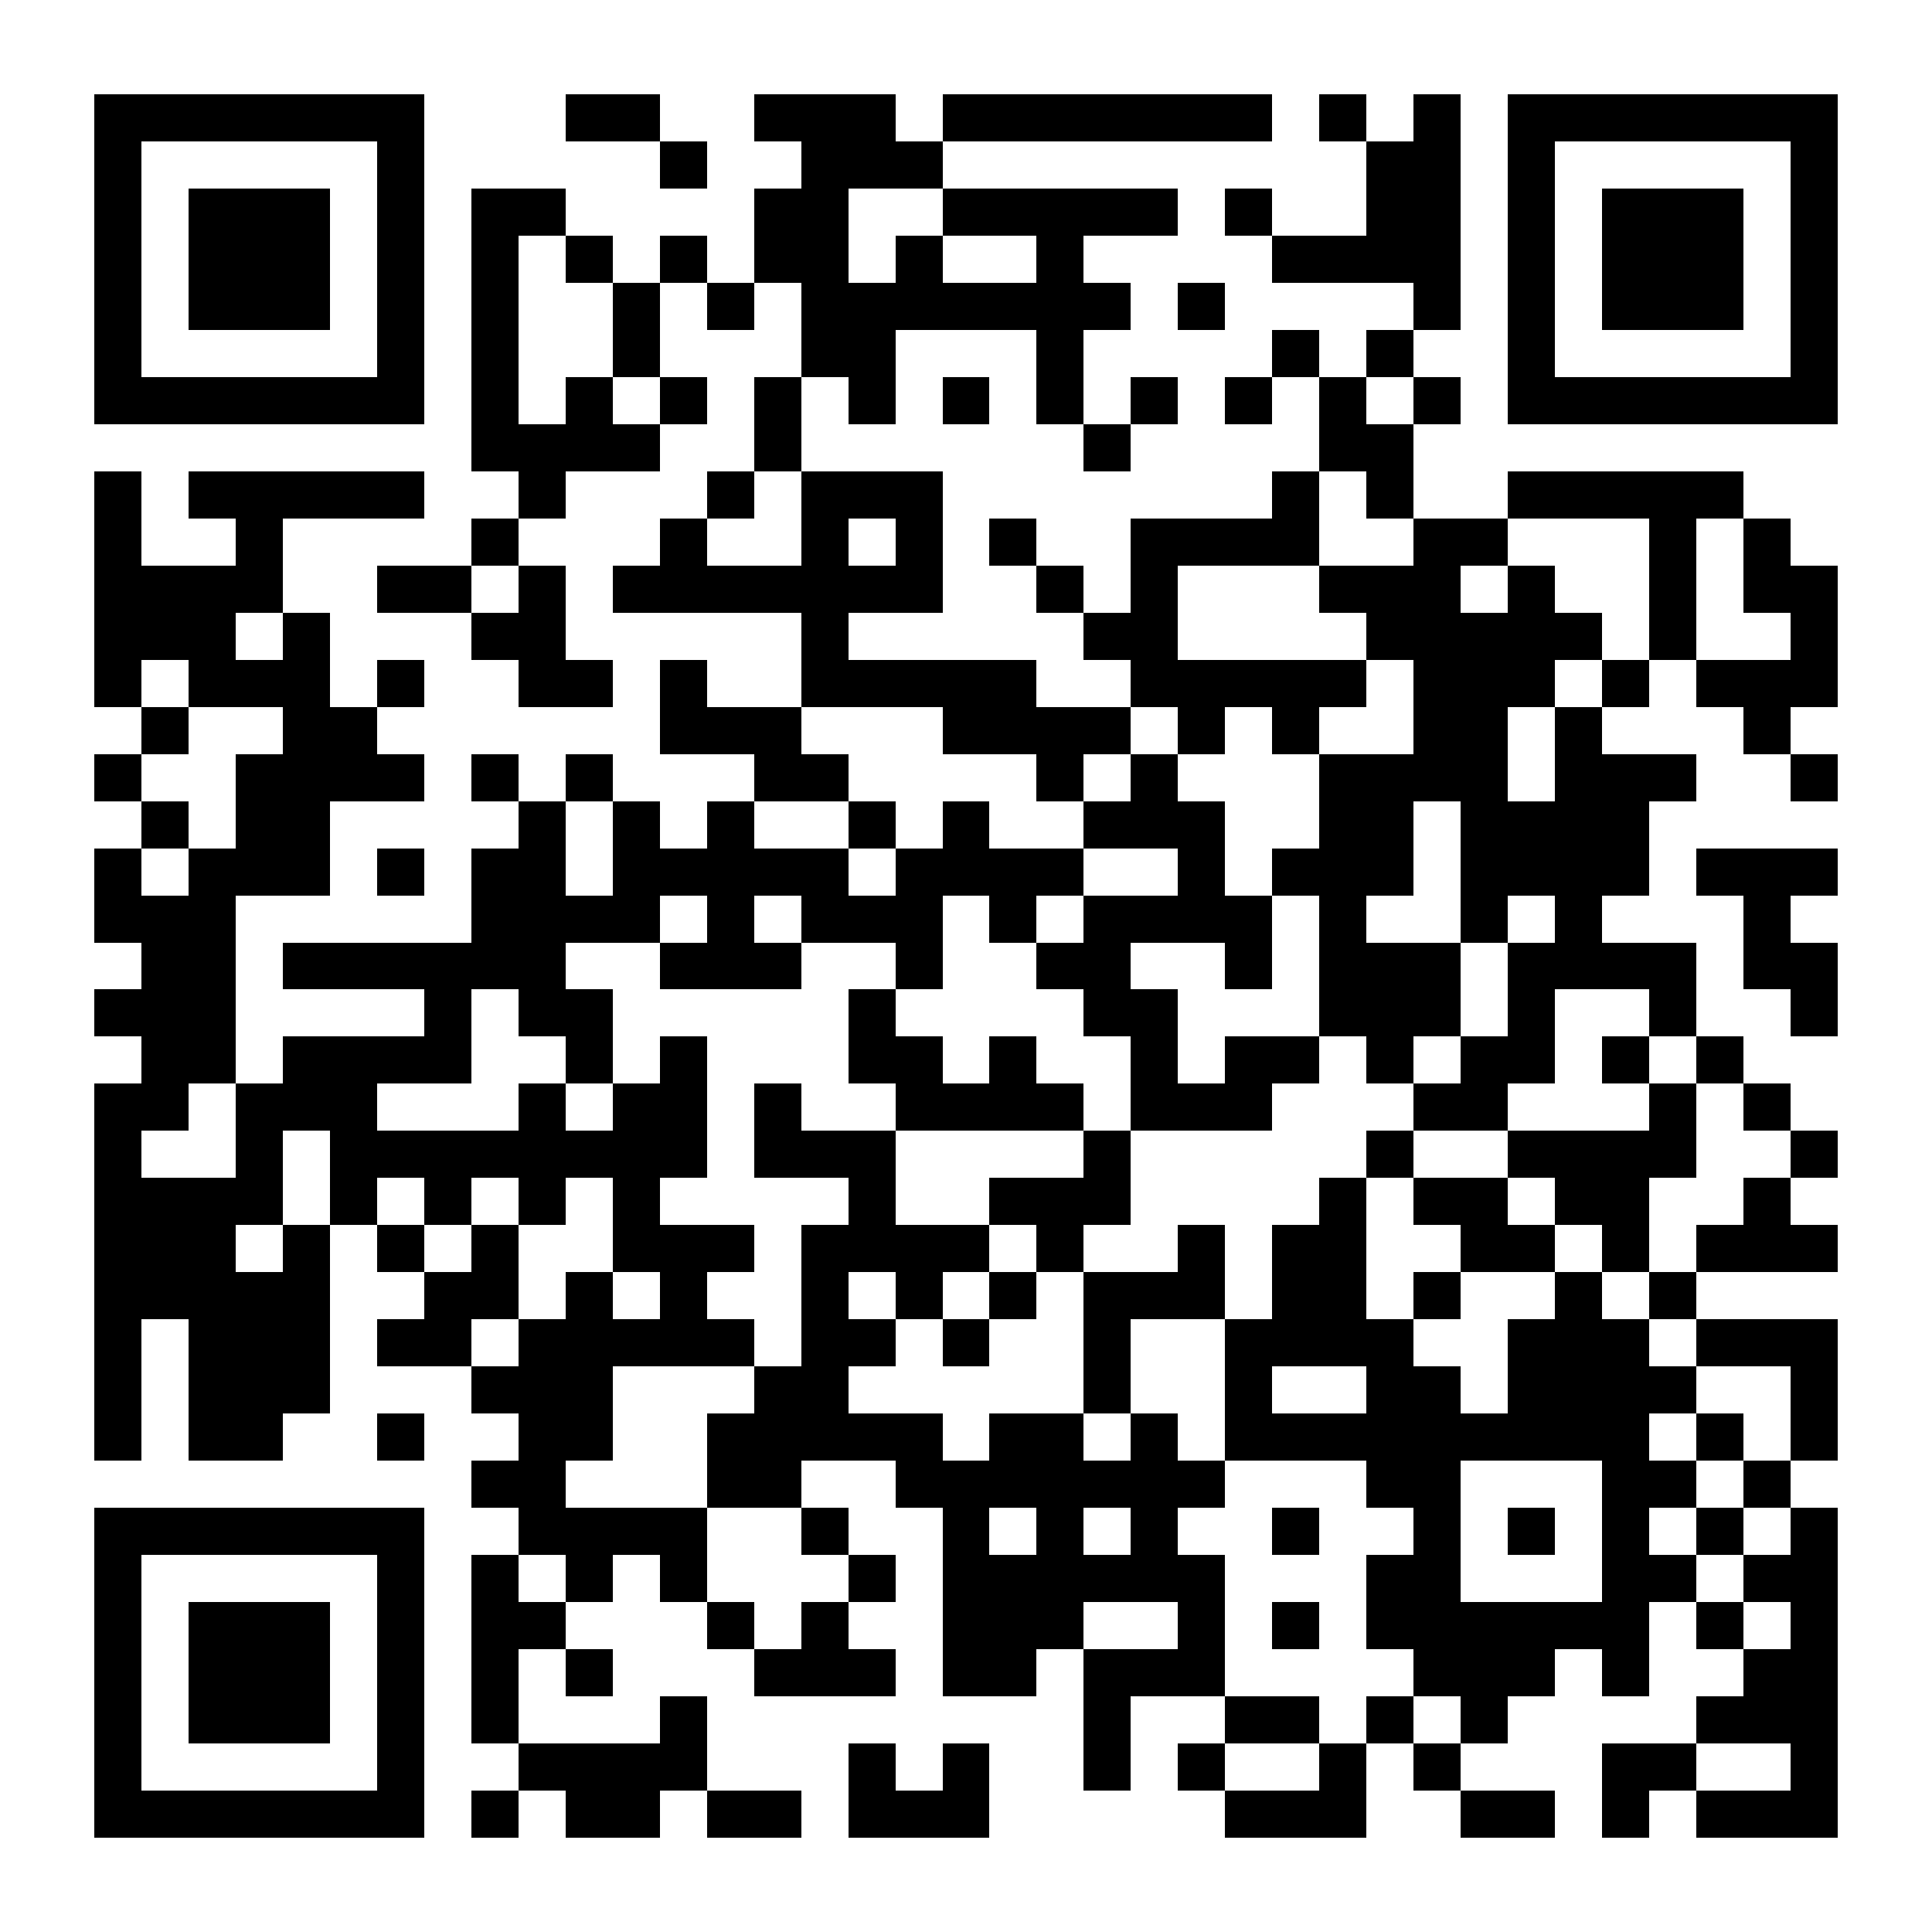
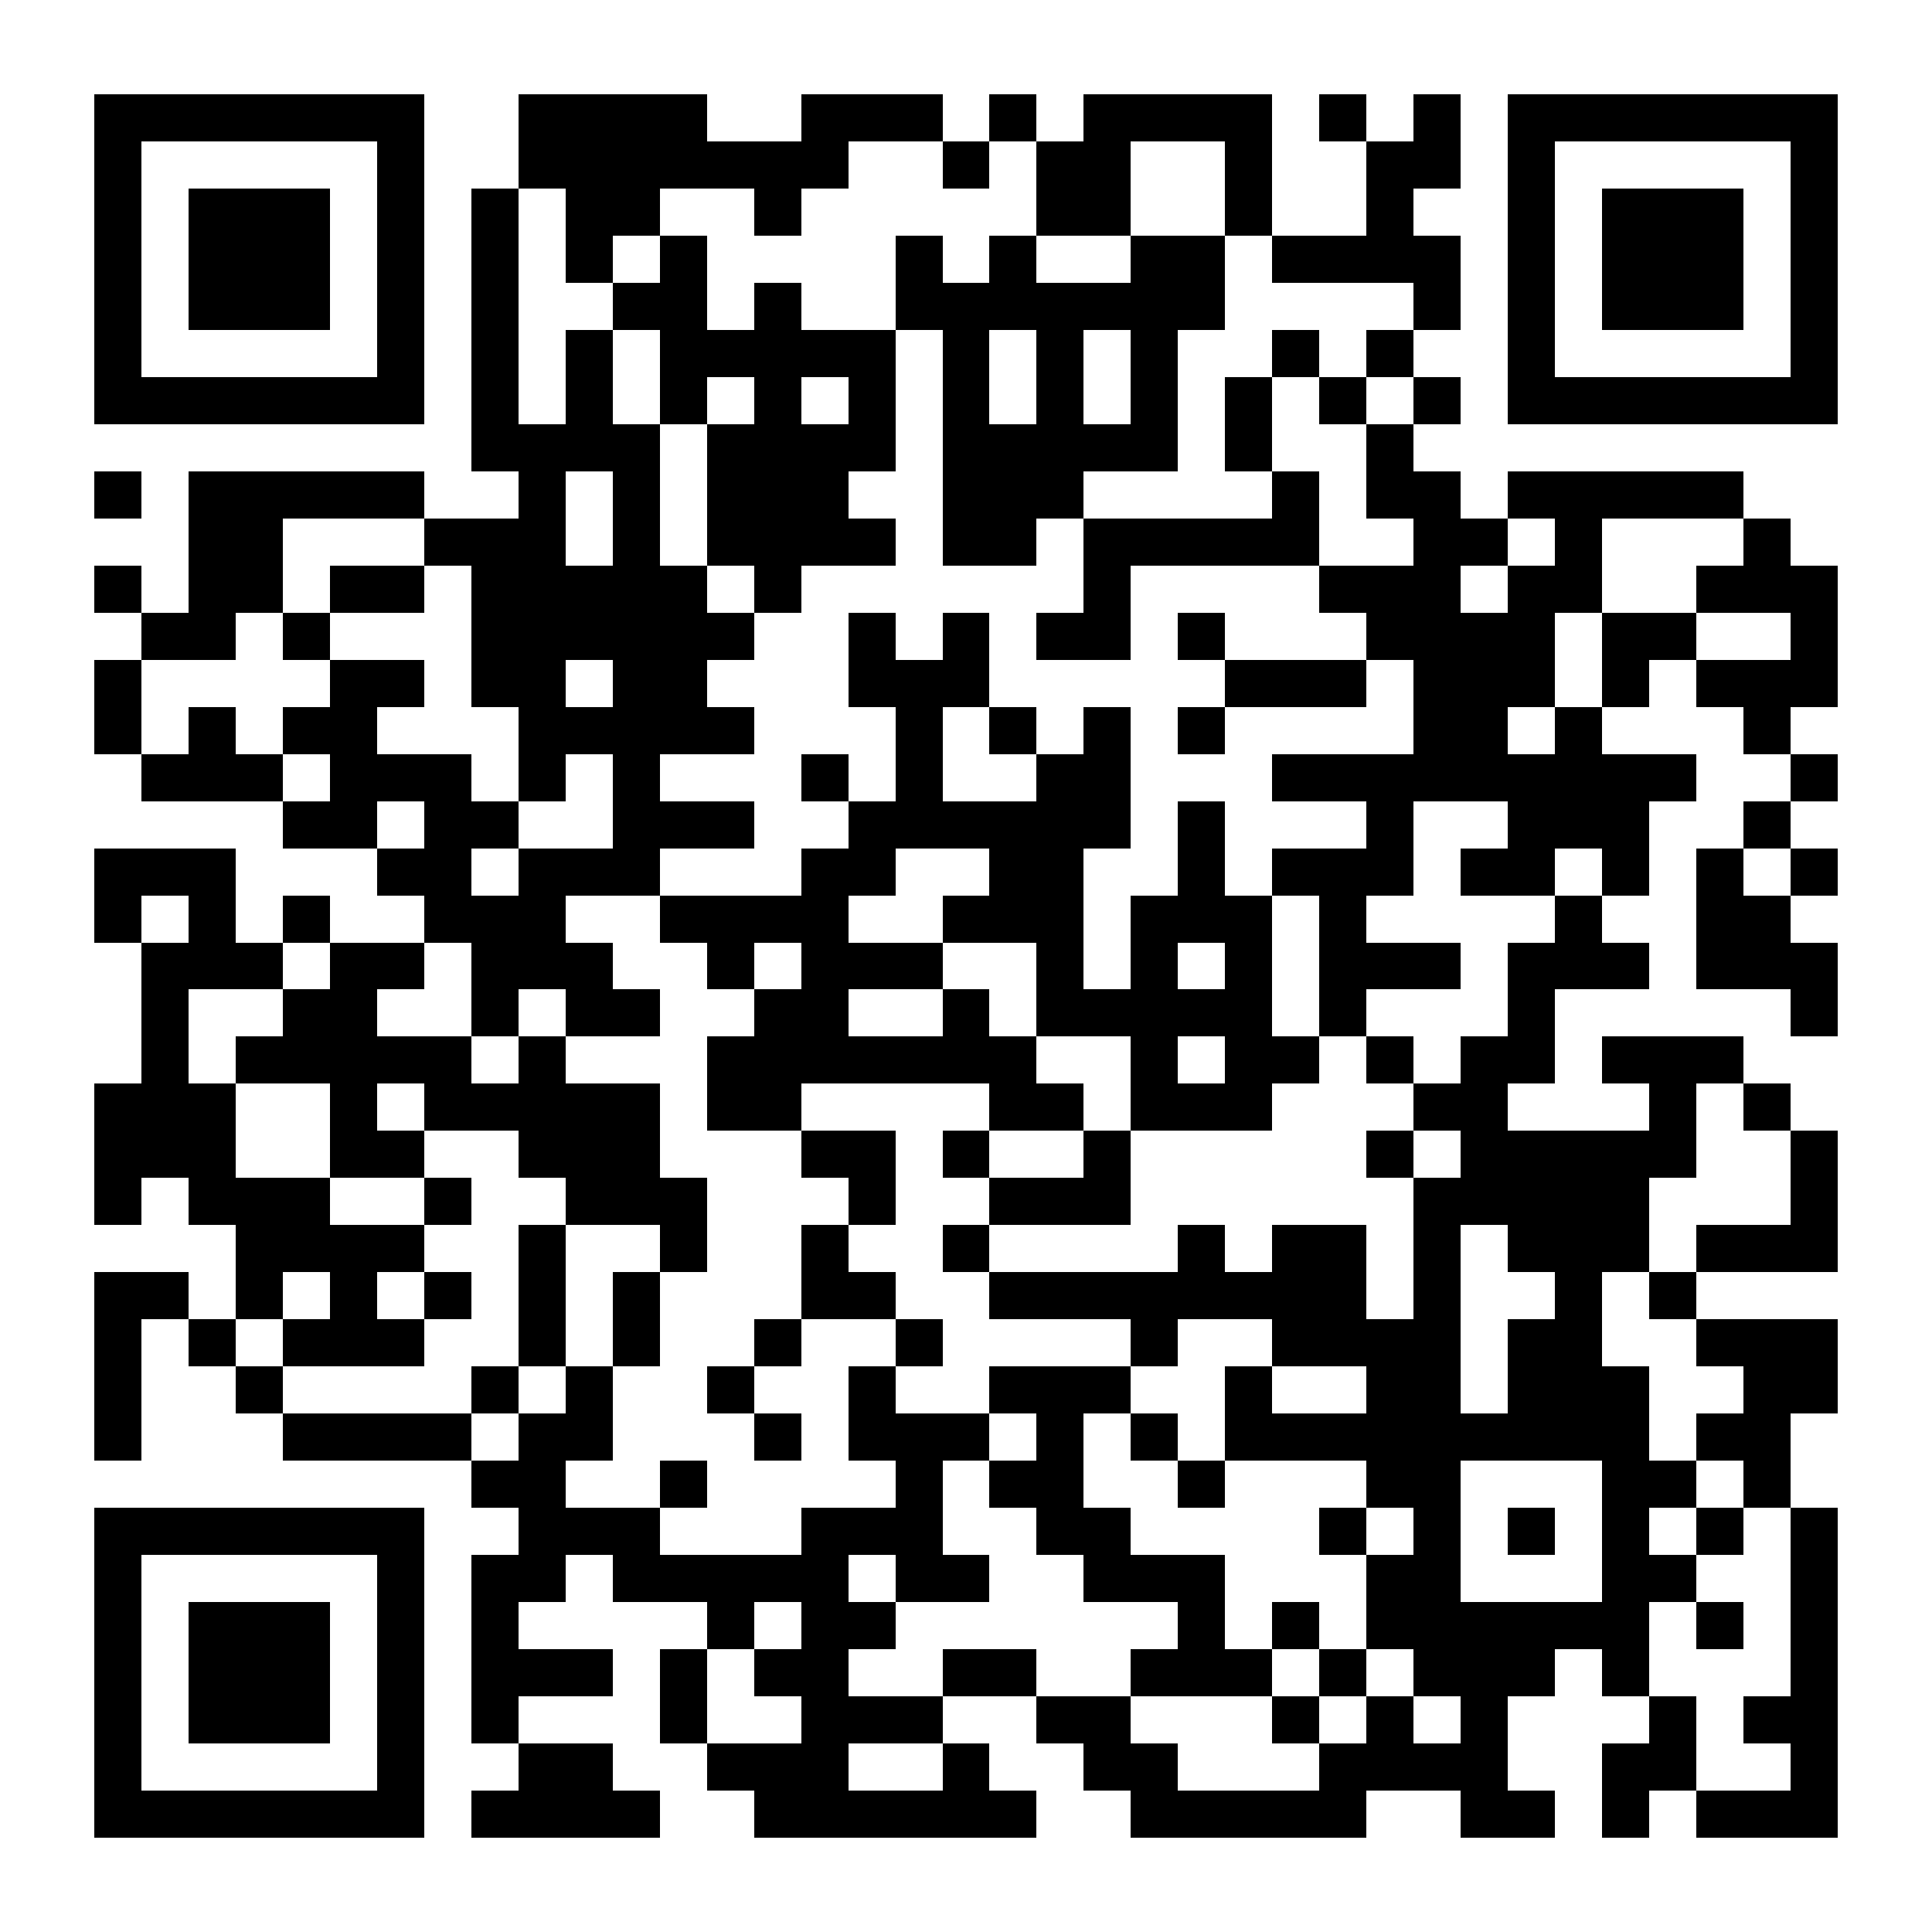
<svg xmlns="http://www.w3.org/2000/svg" viewBox="0 0 41 41" shape-rendering="crispEdges">
  <rect width="41" height="41" fill="#fff" />
-   <path d="M2,2h1v1h-1zM3,2h1v1h-1zM4,2h1v1h-1zM5,2h1v1h-1zM6,2h1v1h-1zM7,2h1v1h-1zM8,2h1v1h-1zM12,2h1v1h-1zM13,2h1v1h-1zM16,2h1v1h-1zM17,2h1v1h-1zM18,2h1v1h-1zM20,2h1v1h-1zM21,2h1v1h-1zM22,2h1v1h-1zM23,2h1v1h-1zM24,2h1v1h-1zM25,2h1v1h-1zM26,2h1v1h-1zM28,2h1v1h-1zM30,2h1v1h-1zM32,2h1v1h-1zM33,2h1v1h-1zM34,2h1v1h-1zM35,2h1v1h-1zM36,2h1v1h-1zM37,2h1v1h-1zM38,2h1v1h-1zM2,3h1v1h-1zM8,3h1v1h-1zM14,3h1v1h-1zM17,3h1v1h-1zM18,3h1v1h-1zM19,3h1v1h-1zM29,3h1v1h-1zM30,3h1v1h-1zM32,3h1v1h-1zM38,3h1v1h-1zM2,4h1v1h-1zM4,4h1v1h-1zM5,4h1v1h-1zM6,4h1v1h-1zM8,4h1v1h-1zM10,4h1v1h-1zM11,4h1v1h-1zM16,4h1v1h-1zM17,4h1v1h-1zM20,4h1v1h-1zM21,4h1v1h-1zM22,4h1v1h-1zM23,4h1v1h-1zM24,4h1v1h-1zM26,4h1v1h-1zM29,4h1v1h-1zM30,4h1v1h-1zM32,4h1v1h-1zM34,4h1v1h-1zM35,4h1v1h-1zM36,4h1v1h-1zM38,4h1v1h-1zM2,5h1v1h-1zM4,5h1v1h-1zM5,5h1v1h-1zM6,5h1v1h-1zM8,5h1v1h-1zM10,5h1v1h-1zM12,5h1v1h-1zM14,5h1v1h-1zM16,5h1v1h-1zM17,5h1v1h-1zM19,5h1v1h-1zM22,5h1v1h-1zM27,5h1v1h-1zM28,5h1v1h-1zM29,5h1v1h-1zM30,5h1v1h-1zM32,5h1v1h-1zM34,5h1v1h-1zM35,5h1v1h-1zM36,5h1v1h-1zM38,5h1v1h-1zM2,6h1v1h-1zM4,6h1v1h-1zM5,6h1v1h-1zM6,6h1v1h-1zM8,6h1v1h-1zM10,6h1v1h-1zM13,6h1v1h-1zM15,6h1v1h-1zM17,6h1v1h-1zM18,6h1v1h-1zM19,6h1v1h-1zM20,6h1v1h-1zM21,6h1v1h-1zM22,6h1v1h-1zM23,6h1v1h-1zM25,6h1v1h-1zM30,6h1v1h-1zM32,6h1v1h-1zM34,6h1v1h-1zM35,6h1v1h-1zM36,6h1v1h-1zM38,6h1v1h-1zM2,7h1v1h-1zM8,7h1v1h-1zM10,7h1v1h-1zM13,7h1v1h-1zM17,7h1v1h-1zM18,7h1v1h-1zM22,7h1v1h-1zM27,7h1v1h-1zM29,7h1v1h-1zM32,7h1v1h-1zM38,7h1v1h-1zM2,8h1v1h-1zM3,8h1v1h-1zM4,8h1v1h-1zM5,8h1v1h-1zM6,8h1v1h-1zM7,8h1v1h-1zM8,8h1v1h-1zM10,8h1v1h-1zM12,8h1v1h-1zM14,8h1v1h-1zM16,8h1v1h-1zM18,8h1v1h-1zM20,8h1v1h-1zM22,8h1v1h-1zM24,8h1v1h-1zM26,8h1v1h-1zM28,8h1v1h-1zM30,8h1v1h-1zM32,8h1v1h-1zM33,8h1v1h-1zM34,8h1v1h-1zM35,8h1v1h-1zM36,8h1v1h-1zM37,8h1v1h-1zM38,8h1v1h-1zM10,9h1v1h-1zM11,9h1v1h-1zM12,9h1v1h-1zM13,9h1v1h-1zM16,9h1v1h-1zM23,9h1v1h-1zM28,9h1v1h-1zM29,9h1v1h-1zM2,10h1v1h-1zM4,10h1v1h-1zM5,10h1v1h-1zM6,10h1v1h-1zM7,10h1v1h-1zM8,10h1v1h-1zM11,10h1v1h-1zM15,10h1v1h-1zM17,10h1v1h-1zM18,10h1v1h-1zM19,10h1v1h-1zM27,10h1v1h-1zM29,10h1v1h-1zM32,10h1v1h-1zM33,10h1v1h-1zM34,10h1v1h-1zM35,10h1v1h-1zM36,10h1v1h-1zM2,11h1v1h-1zM5,11h1v1h-1zM10,11h1v1h-1zM14,11h1v1h-1zM17,11h1v1h-1zM19,11h1v1h-1zM21,11h1v1h-1zM24,11h1v1h-1zM25,11h1v1h-1zM26,11h1v1h-1zM27,11h1v1h-1zM30,11h1v1h-1zM31,11h1v1h-1zM35,11h1v1h-1zM37,11h1v1h-1zM2,12h1v1h-1zM3,12h1v1h-1zM4,12h1v1h-1zM5,12h1v1h-1zM8,12h1v1h-1zM9,12h1v1h-1zM11,12h1v1h-1zM13,12h1v1h-1zM14,12h1v1h-1zM15,12h1v1h-1zM16,12h1v1h-1zM17,12h1v1h-1zM18,12h1v1h-1zM19,12h1v1h-1zM22,12h1v1h-1zM24,12h1v1h-1zM28,12h1v1h-1zM29,12h1v1h-1zM30,12h1v1h-1zM32,12h1v1h-1zM35,12h1v1h-1zM37,12h1v1h-1zM38,12h1v1h-1zM2,13h1v1h-1zM3,13h1v1h-1zM4,13h1v1h-1zM6,13h1v1h-1zM10,13h1v1h-1zM11,13h1v1h-1zM17,13h1v1h-1zM23,13h1v1h-1zM24,13h1v1h-1zM29,13h1v1h-1zM30,13h1v1h-1zM31,13h1v1h-1zM32,13h1v1h-1zM33,13h1v1h-1zM35,13h1v1h-1zM38,13h1v1h-1zM2,14h1v1h-1zM4,14h1v1h-1zM5,14h1v1h-1zM6,14h1v1h-1zM8,14h1v1h-1zM11,14h1v1h-1zM12,14h1v1h-1zM14,14h1v1h-1zM17,14h1v1h-1zM18,14h1v1h-1zM19,14h1v1h-1zM20,14h1v1h-1zM21,14h1v1h-1zM24,14h1v1h-1zM25,14h1v1h-1zM26,14h1v1h-1zM27,14h1v1h-1zM28,14h1v1h-1zM30,14h1v1h-1zM31,14h1v1h-1zM32,14h1v1h-1zM34,14h1v1h-1zM36,14h1v1h-1zM37,14h1v1h-1zM38,14h1v1h-1zM3,15h1v1h-1zM6,15h1v1h-1zM7,15h1v1h-1zM14,15h1v1h-1zM15,15h1v1h-1zM16,15h1v1h-1zM20,15h1v1h-1zM21,15h1v1h-1zM22,15h1v1h-1zM23,15h1v1h-1zM25,15h1v1h-1zM27,15h1v1h-1zM30,15h1v1h-1zM31,15h1v1h-1zM33,15h1v1h-1zM37,15h1v1h-1zM2,16h1v1h-1zM5,16h1v1h-1zM6,16h1v1h-1zM7,16h1v1h-1zM8,16h1v1h-1zM10,16h1v1h-1zM12,16h1v1h-1zM16,16h1v1h-1zM17,16h1v1h-1zM22,16h1v1h-1zM24,16h1v1h-1zM28,16h1v1h-1zM29,16h1v1h-1zM30,16h1v1h-1zM31,16h1v1h-1zM33,16h1v1h-1zM34,16h1v1h-1zM35,16h1v1h-1zM38,16h1v1h-1zM3,17h1v1h-1zM5,17h1v1h-1zM6,17h1v1h-1zM11,17h1v1h-1zM13,17h1v1h-1zM15,17h1v1h-1zM18,17h1v1h-1zM20,17h1v1h-1zM23,17h1v1h-1zM24,17h1v1h-1zM25,17h1v1h-1zM28,17h1v1h-1zM29,17h1v1h-1zM31,17h1v1h-1zM32,17h1v1h-1zM33,17h1v1h-1zM34,17h1v1h-1zM2,18h1v1h-1zM4,18h1v1h-1zM5,18h1v1h-1zM6,18h1v1h-1zM8,18h1v1h-1zM10,18h1v1h-1zM11,18h1v1h-1zM13,18h1v1h-1zM14,18h1v1h-1zM15,18h1v1h-1zM16,18h1v1h-1zM17,18h1v1h-1zM19,18h1v1h-1zM20,18h1v1h-1zM21,18h1v1h-1zM22,18h1v1h-1zM25,18h1v1h-1zM27,18h1v1h-1zM28,18h1v1h-1zM29,18h1v1h-1zM31,18h1v1h-1zM32,18h1v1h-1zM33,18h1v1h-1zM34,18h1v1h-1zM36,18h1v1h-1zM37,18h1v1h-1zM38,18h1v1h-1zM2,19h1v1h-1zM3,19h1v1h-1zM4,19h1v1h-1zM10,19h1v1h-1zM11,19h1v1h-1zM12,19h1v1h-1zM13,19h1v1h-1zM15,19h1v1h-1zM17,19h1v1h-1zM18,19h1v1h-1zM19,19h1v1h-1zM21,19h1v1h-1zM23,19h1v1h-1zM24,19h1v1h-1zM25,19h1v1h-1zM26,19h1v1h-1zM28,19h1v1h-1zM31,19h1v1h-1zM33,19h1v1h-1zM37,19h1v1h-1zM3,20h1v1h-1zM4,20h1v1h-1zM6,20h1v1h-1zM7,20h1v1h-1zM8,20h1v1h-1zM9,20h1v1h-1zM10,20h1v1h-1zM11,20h1v1h-1zM14,20h1v1h-1zM15,20h1v1h-1zM16,20h1v1h-1zM19,20h1v1h-1zM22,20h1v1h-1zM23,20h1v1h-1zM26,20h1v1h-1zM28,20h1v1h-1zM29,20h1v1h-1zM30,20h1v1h-1zM32,20h1v1h-1zM33,20h1v1h-1zM34,20h1v1h-1zM35,20h1v1h-1zM37,20h1v1h-1zM38,20h1v1h-1zM2,21h1v1h-1zM3,21h1v1h-1zM4,21h1v1h-1zM9,21h1v1h-1zM11,21h1v1h-1zM12,21h1v1h-1zM18,21h1v1h-1zM23,21h1v1h-1zM24,21h1v1h-1zM28,21h1v1h-1zM29,21h1v1h-1zM30,21h1v1h-1zM32,21h1v1h-1zM35,21h1v1h-1zM38,21h1v1h-1zM3,22h1v1h-1zM4,22h1v1h-1zM6,22h1v1h-1zM7,22h1v1h-1zM8,22h1v1h-1zM9,22h1v1h-1zM12,22h1v1h-1zM14,22h1v1h-1zM18,22h1v1h-1zM19,22h1v1h-1zM21,22h1v1h-1zM24,22h1v1h-1zM26,22h1v1h-1zM27,22h1v1h-1zM29,22h1v1h-1zM31,22h1v1h-1zM32,22h1v1h-1zM34,22h1v1h-1zM36,22h1v1h-1zM2,23h1v1h-1zM3,23h1v1h-1zM5,23h1v1h-1zM6,23h1v1h-1zM7,23h1v1h-1zM11,23h1v1h-1zM13,23h1v1h-1zM14,23h1v1h-1zM16,23h1v1h-1zM19,23h1v1h-1zM20,23h1v1h-1zM21,23h1v1h-1zM22,23h1v1h-1zM24,23h1v1h-1zM25,23h1v1h-1zM26,23h1v1h-1zM30,23h1v1h-1zM31,23h1v1h-1zM35,23h1v1h-1zM37,23h1v1h-1zM2,24h1v1h-1zM5,24h1v1h-1zM7,24h1v1h-1zM8,24h1v1h-1zM9,24h1v1h-1zM10,24h1v1h-1zM11,24h1v1h-1zM12,24h1v1h-1zM13,24h1v1h-1zM14,24h1v1h-1zM16,24h1v1h-1zM17,24h1v1h-1zM18,24h1v1h-1zM23,24h1v1h-1zM29,24h1v1h-1zM32,24h1v1h-1zM33,24h1v1h-1zM34,24h1v1h-1zM35,24h1v1h-1zM38,24h1v1h-1zM2,25h1v1h-1zM3,25h1v1h-1zM4,25h1v1h-1zM5,25h1v1h-1zM7,25h1v1h-1zM9,25h1v1h-1zM11,25h1v1h-1zM13,25h1v1h-1zM18,25h1v1h-1zM21,25h1v1h-1zM22,25h1v1h-1zM23,25h1v1h-1zM28,25h1v1h-1zM30,25h1v1h-1zM31,25h1v1h-1zM33,25h1v1h-1zM34,25h1v1h-1zM37,25h1v1h-1zM2,26h1v1h-1zM3,26h1v1h-1zM4,26h1v1h-1zM6,26h1v1h-1zM8,26h1v1h-1zM10,26h1v1h-1zM13,26h1v1h-1zM14,26h1v1h-1zM15,26h1v1h-1zM17,26h1v1h-1zM18,26h1v1h-1zM19,26h1v1h-1zM20,26h1v1h-1zM22,26h1v1h-1zM25,26h1v1h-1zM27,26h1v1h-1zM28,26h1v1h-1zM31,26h1v1h-1zM32,26h1v1h-1zM34,26h1v1h-1zM36,26h1v1h-1zM37,26h1v1h-1zM38,26h1v1h-1zM2,27h1v1h-1zM3,27h1v1h-1zM4,27h1v1h-1zM5,27h1v1h-1zM6,27h1v1h-1zM9,27h1v1h-1zM10,27h1v1h-1zM12,27h1v1h-1zM14,27h1v1h-1zM17,27h1v1h-1zM19,27h1v1h-1zM21,27h1v1h-1zM23,27h1v1h-1zM24,27h1v1h-1zM25,27h1v1h-1zM27,27h1v1h-1zM28,27h1v1h-1zM30,27h1v1h-1zM33,27h1v1h-1zM35,27h1v1h-1zM2,28h1v1h-1zM4,28h1v1h-1zM5,28h1v1h-1zM6,28h1v1h-1zM8,28h1v1h-1zM9,28h1v1h-1zM11,28h1v1h-1zM12,28h1v1h-1zM13,28h1v1h-1zM14,28h1v1h-1zM15,28h1v1h-1zM17,28h1v1h-1zM18,28h1v1h-1zM20,28h1v1h-1zM23,28h1v1h-1zM26,28h1v1h-1zM27,28h1v1h-1zM28,28h1v1h-1zM29,28h1v1h-1zM32,28h1v1h-1zM33,28h1v1h-1zM34,28h1v1h-1zM36,28h1v1h-1zM37,28h1v1h-1zM38,28h1v1h-1zM2,29h1v1h-1zM4,29h1v1h-1zM5,29h1v1h-1zM6,29h1v1h-1zM10,29h1v1h-1zM11,29h1v1h-1zM12,29h1v1h-1zM16,29h1v1h-1zM17,29h1v1h-1zM23,29h1v1h-1zM26,29h1v1h-1zM29,29h1v1h-1zM30,29h1v1h-1zM32,29h1v1h-1zM33,29h1v1h-1zM34,29h1v1h-1zM35,29h1v1h-1zM38,29h1v1h-1zM2,30h1v1h-1zM4,30h1v1h-1zM5,30h1v1h-1zM8,30h1v1h-1zM11,30h1v1h-1zM12,30h1v1h-1zM15,30h1v1h-1zM16,30h1v1h-1zM17,30h1v1h-1zM18,30h1v1h-1zM19,30h1v1h-1zM21,30h1v1h-1zM22,30h1v1h-1zM24,30h1v1h-1zM26,30h1v1h-1zM27,30h1v1h-1zM28,30h1v1h-1zM29,30h1v1h-1zM30,30h1v1h-1zM31,30h1v1h-1zM32,30h1v1h-1zM33,30h1v1h-1zM34,30h1v1h-1zM36,30h1v1h-1zM38,30h1v1h-1zM10,31h1v1h-1zM11,31h1v1h-1zM15,31h1v1h-1zM16,31h1v1h-1zM19,31h1v1h-1zM20,31h1v1h-1zM21,31h1v1h-1zM22,31h1v1h-1zM23,31h1v1h-1zM24,31h1v1h-1zM25,31h1v1h-1zM29,31h1v1h-1zM30,31h1v1h-1zM34,31h1v1h-1zM35,31h1v1h-1zM37,31h1v1h-1zM2,32h1v1h-1zM3,32h1v1h-1zM4,32h1v1h-1zM5,32h1v1h-1zM6,32h1v1h-1zM7,32h1v1h-1zM8,32h1v1h-1zM11,32h1v1h-1zM12,32h1v1h-1zM13,32h1v1h-1zM14,32h1v1h-1zM17,32h1v1h-1zM20,32h1v1h-1zM22,32h1v1h-1zM24,32h1v1h-1zM27,32h1v1h-1zM30,32h1v1h-1zM32,32h1v1h-1zM34,32h1v1h-1zM36,32h1v1h-1zM38,32h1v1h-1zM2,33h1v1h-1zM8,33h1v1h-1zM10,33h1v1h-1zM12,33h1v1h-1zM14,33h1v1h-1zM18,33h1v1h-1zM20,33h1v1h-1zM21,33h1v1h-1zM22,33h1v1h-1zM23,33h1v1h-1zM24,33h1v1h-1zM25,33h1v1h-1zM29,33h1v1h-1zM30,33h1v1h-1zM34,33h1v1h-1zM35,33h1v1h-1zM37,33h1v1h-1zM38,33h1v1h-1zM2,34h1v1h-1zM4,34h1v1h-1zM5,34h1v1h-1zM6,34h1v1h-1zM8,34h1v1h-1zM10,34h1v1h-1zM11,34h1v1h-1zM15,34h1v1h-1zM17,34h1v1h-1zM20,34h1v1h-1zM21,34h1v1h-1zM22,34h1v1h-1zM25,34h1v1h-1zM27,34h1v1h-1zM29,34h1v1h-1zM30,34h1v1h-1zM31,34h1v1h-1zM32,34h1v1h-1zM33,34h1v1h-1zM34,34h1v1h-1zM36,34h1v1h-1zM38,34h1v1h-1zM2,35h1v1h-1zM4,35h1v1h-1zM5,35h1v1h-1zM6,35h1v1h-1zM8,35h1v1h-1zM10,35h1v1h-1zM12,35h1v1h-1zM16,35h1v1h-1zM17,35h1v1h-1zM18,35h1v1h-1zM20,35h1v1h-1zM21,35h1v1h-1zM23,35h1v1h-1zM24,35h1v1h-1zM25,35h1v1h-1zM30,35h1v1h-1zM31,35h1v1h-1zM32,35h1v1h-1zM34,35h1v1h-1zM37,35h1v1h-1zM38,35h1v1h-1zM2,36h1v1h-1zM4,36h1v1h-1zM5,36h1v1h-1zM6,36h1v1h-1zM8,36h1v1h-1zM10,36h1v1h-1zM14,36h1v1h-1zM23,36h1v1h-1zM26,36h1v1h-1zM27,36h1v1h-1zM29,36h1v1h-1zM31,36h1v1h-1zM36,36h1v1h-1zM37,36h1v1h-1zM38,36h1v1h-1zM2,37h1v1h-1zM8,37h1v1h-1zM11,37h1v1h-1zM12,37h1v1h-1zM13,37h1v1h-1zM14,37h1v1h-1zM18,37h1v1h-1zM20,37h1v1h-1zM23,37h1v1h-1zM25,37h1v1h-1zM28,37h1v1h-1zM30,37h1v1h-1zM34,37h1v1h-1zM35,37h1v1h-1zM38,37h1v1h-1zM2,38h1v1h-1zM3,38h1v1h-1zM4,38h1v1h-1zM5,38h1v1h-1zM6,38h1v1h-1zM7,38h1v1h-1zM8,38h1v1h-1zM10,38h1v1h-1zM12,38h1v1h-1zM13,38h1v1h-1zM15,38h1v1h-1zM16,38h1v1h-1zM18,38h1v1h-1zM19,38h1v1h-1zM20,38h1v1h-1zM26,38h1v1h-1zM27,38h1v1h-1zM28,38h1v1h-1zM31,38h1v1h-1zM32,38h1v1h-1zM34,38h1v1h-1zM36,38h1v1h-1zM37,38h1v1h-1zM38,38h1v1h-1z" fill="#000" />
+   <path d="M2,2h1v1h-1zM3,2h1v1h-1zM4,2h1v1h-1zM5,2h1v1h-1zM6,2h1v1h-1zM7,2h1v1h-1zM8,2h1v1h-1zM11,2h1v1h-1zM12,2h1v1h-1zM13,2h1v1h-1zM14,2h1v1h-1zM17,2h1v1h-1zM18,2h1v1h-1zM19,2h1v1h-1zM21,2h1v1h-1zM23,2h1v1h-1zM24,2h1v1h-1zM25,2h1v1h-1zM26,2h1v1h-1zM28,2h1v1h-1zM30,2h1v1h-1zM32,2h1v1h-1zM33,2h1v1h-1zM34,2h1v1h-1zM35,2h1v1h-1zM36,2h1v1h-1zM37,2h1v1h-1zM38,2h1v1h-1zM2,3h1v1h-1zM8,3h1v1h-1zM11,3h1v1h-1zM12,3h1v1h-1zM13,3h1v1h-1zM14,3h1v1h-1zM15,3h1v1h-1zM16,3h1v1h-1zM17,3h1v1h-1zM20,3h1v1h-1zM22,3h1v1h-1zM23,3h1v1h-1zM26,3h1v1h-1zM29,3h1v1h-1zM30,3h1v1h-1zM32,3h1v1h-1zM38,3h1v1h-1zM2,4h1v1h-1zM4,4h1v1h-1zM5,4h1v1h-1zM6,4h1v1h-1zM8,4h1v1h-1zM10,4h1v1h-1zM12,4h1v1h-1zM13,4h1v1h-1zM16,4h1v1h-1zM22,4h1v1h-1zM23,4h1v1h-1zM26,4h1v1h-1zM29,4h1v1h-1zM32,4h1v1h-1zM34,4h1v1h-1zM35,4h1v1h-1zM36,4h1v1h-1zM38,4h1v1h-1zM2,5h1v1h-1zM4,5h1v1h-1zM5,5h1v1h-1zM6,5h1v1h-1zM8,5h1v1h-1zM10,5h1v1h-1zM12,5h1v1h-1zM14,5h1v1h-1zM19,5h1v1h-1zM21,5h1v1h-1zM24,5h1v1h-1zM25,5h1v1h-1zM27,5h1v1h-1zM28,5h1v1h-1zM29,5h1v1h-1zM30,5h1v1h-1zM32,5h1v1h-1zM34,5h1v1h-1zM35,5h1v1h-1zM36,5h1v1h-1zM38,5h1v1h-1zM2,6h1v1h-1zM4,6h1v1h-1zM5,6h1v1h-1zM6,6h1v1h-1zM8,6h1v1h-1zM10,6h1v1h-1zM13,6h1v1h-1zM14,6h1v1h-1zM16,6h1v1h-1zM19,6h1v1h-1zM20,6h1v1h-1zM21,6h1v1h-1zM22,6h1v1h-1zM23,6h1v1h-1zM24,6h1v1h-1zM25,6h1v1h-1zM30,6h1v1h-1zM32,6h1v1h-1zM34,6h1v1h-1zM35,6h1v1h-1zM36,6h1v1h-1zM38,6h1v1h-1zM2,7h1v1h-1zM8,7h1v1h-1zM10,7h1v1h-1zM12,7h1v1h-1zM14,7h1v1h-1zM15,7h1v1h-1zM16,7h1v1h-1zM17,7h1v1h-1zM18,7h1v1h-1zM20,7h1v1h-1zM22,7h1v1h-1zM24,7h1v1h-1zM27,7h1v1h-1zM29,7h1v1h-1zM32,7h1v1h-1zM38,7h1v1h-1zM2,8h1v1h-1zM3,8h1v1h-1zM4,8h1v1h-1zM5,8h1v1h-1zM6,8h1v1h-1zM7,8h1v1h-1zM8,8h1v1h-1zM10,8h1v1h-1zM12,8h1v1h-1zM14,8h1v1h-1zM16,8h1v1h-1zM18,8h1v1h-1zM20,8h1v1h-1zM22,8h1v1h-1zM24,8h1v1h-1zM26,8h1v1h-1zM28,8h1v1h-1zM30,8h1v1h-1zM32,8h1v1h-1zM33,8h1v1h-1zM34,8h1v1h-1zM35,8h1v1h-1zM36,8h1v1h-1zM37,8h1v1h-1zM38,8h1v1h-1zM10,9h1v1h-1zM11,9h1v1h-1zM12,9h1v1h-1zM13,9h1v1h-1zM15,9h1v1h-1zM16,9h1v1h-1zM17,9h1v1h-1zM18,9h1v1h-1zM20,9h1v1h-1zM21,9h1v1h-1zM22,9h1v1h-1zM23,9h1v1h-1zM24,9h1v1h-1zM26,9h1v1h-1zM29,9h1v1h-1zM2,10h1v1h-1zM4,10h1v1h-1zM5,10h1v1h-1zM6,10h1v1h-1zM7,10h1v1h-1zM8,10h1v1h-1zM11,10h1v1h-1zM13,10h1v1h-1zM15,10h1v1h-1zM16,10h1v1h-1zM17,10h1v1h-1zM20,10h1v1h-1zM21,10h1v1h-1zM22,10h1v1h-1zM27,10h1v1h-1zM29,10h1v1h-1zM30,10h1v1h-1zM32,10h1v1h-1zM33,10h1v1h-1zM34,10h1v1h-1zM35,10h1v1h-1zM36,10h1v1h-1zM4,11h1v1h-1zM5,11h1v1h-1zM9,11h1v1h-1zM10,11h1v1h-1zM11,11h1v1h-1zM13,11h1v1h-1zM15,11h1v1h-1zM16,11h1v1h-1zM17,11h1v1h-1zM18,11h1v1h-1zM20,11h1v1h-1zM21,11h1v1h-1zM23,11h1v1h-1zM24,11h1v1h-1zM25,11h1v1h-1zM26,11h1v1h-1zM27,11h1v1h-1zM30,11h1v1h-1zM31,11h1v1h-1zM33,11h1v1h-1zM37,11h1v1h-1zM2,12h1v1h-1zM4,12h1v1h-1zM5,12h1v1h-1zM7,12h1v1h-1zM8,12h1v1h-1zM10,12h1v1h-1zM11,12h1v1h-1zM12,12h1v1h-1zM13,12h1v1h-1zM14,12h1v1h-1zM16,12h1v1h-1zM23,12h1v1h-1zM28,12h1v1h-1zM29,12h1v1h-1zM30,12h1v1h-1zM32,12h1v1h-1zM33,12h1v1h-1zM36,12h1v1h-1zM37,12h1v1h-1zM38,12h1v1h-1zM3,13h1v1h-1zM4,13h1v1h-1zM6,13h1v1h-1zM10,13h1v1h-1zM11,13h1v1h-1zM12,13h1v1h-1zM13,13h1v1h-1zM14,13h1v1h-1zM15,13h1v1h-1zM18,13h1v1h-1zM20,13h1v1h-1zM22,13h1v1h-1zM23,13h1v1h-1zM25,13h1v1h-1zM29,13h1v1h-1zM30,13h1v1h-1zM31,13h1v1h-1zM32,13h1v1h-1zM34,13h1v1h-1zM35,13h1v1h-1zM38,13h1v1h-1zM2,14h1v1h-1zM7,14h1v1h-1zM8,14h1v1h-1zM10,14h1v1h-1zM11,14h1v1h-1zM13,14h1v1h-1zM14,14h1v1h-1zM18,14h1v1h-1zM19,14h1v1h-1zM20,14h1v1h-1zM26,14h1v1h-1zM27,14h1v1h-1zM28,14h1v1h-1zM30,14h1v1h-1zM31,14h1v1h-1zM32,14h1v1h-1zM34,14h1v1h-1zM36,14h1v1h-1zM37,14h1v1h-1zM38,14h1v1h-1zM2,15h1v1h-1zM4,15h1v1h-1zM6,15h1v1h-1zM7,15h1v1h-1zM11,15h1v1h-1zM12,15h1v1h-1zM13,15h1v1h-1zM14,15h1v1h-1zM15,15h1v1h-1zM19,15h1v1h-1zM21,15h1v1h-1zM23,15h1v1h-1zM25,15h1v1h-1zM30,15h1v1h-1zM31,15h1v1h-1zM33,15h1v1h-1zM37,15h1v1h-1zM3,16h1v1h-1zM4,16h1v1h-1zM5,16h1v1h-1zM7,16h1v1h-1zM8,16h1v1h-1zM9,16h1v1h-1zM11,16h1v1h-1zM13,16h1v1h-1zM17,16h1v1h-1zM19,16h1v1h-1zM22,16h1v1h-1zM23,16h1v1h-1zM27,16h1v1h-1zM28,16h1v1h-1zM29,16h1v1h-1zM30,16h1v1h-1zM31,16h1v1h-1zM32,16h1v1h-1zM33,16h1v1h-1zM34,16h1v1h-1zM35,16h1v1h-1zM38,16h1v1h-1zM6,17h1v1h-1zM7,17h1v1h-1zM9,17h1v1h-1zM10,17h1v1h-1zM13,17h1v1h-1zM14,17h1v1h-1zM15,17h1v1h-1zM18,17h1v1h-1zM19,17h1v1h-1zM20,17h1v1h-1zM21,17h1v1h-1zM22,17h1v1h-1zM23,17h1v1h-1zM25,17h1v1h-1zM29,17h1v1h-1zM32,17h1v1h-1zM33,17h1v1h-1zM34,17h1v1h-1zM37,17h1v1h-1zM2,18h1v1h-1zM3,18h1v1h-1zM4,18h1v1h-1zM8,18h1v1h-1zM9,18h1v1h-1zM11,18h1v1h-1zM12,18h1v1h-1zM13,18h1v1h-1zM17,18h1v1h-1zM18,18h1v1h-1zM21,18h1v1h-1zM22,18h1v1h-1zM25,18h1v1h-1zM27,18h1v1h-1zM28,18h1v1h-1zM29,18h1v1h-1zM31,18h1v1h-1zM32,18h1v1h-1zM34,18h1v1h-1zM36,18h1v1h-1zM38,18h1v1h-1zM2,19h1v1h-1zM4,19h1v1h-1zM6,19h1v1h-1zM9,19h1v1h-1zM10,19h1v1h-1zM11,19h1v1h-1zM14,19h1v1h-1zM15,19h1v1h-1zM16,19h1v1h-1zM17,19h1v1h-1zM20,19h1v1h-1zM21,19h1v1h-1zM22,19h1v1h-1zM24,19h1v1h-1zM25,19h1v1h-1zM26,19h1v1h-1zM28,19h1v1h-1zM33,19h1v1h-1zM36,19h1v1h-1zM37,19h1v1h-1zM3,20h1v1h-1zM4,20h1v1h-1zM5,20h1v1h-1zM7,20h1v1h-1zM8,20h1v1h-1zM10,20h1v1h-1zM11,20h1v1h-1zM12,20h1v1h-1zM15,20h1v1h-1zM17,20h1v1h-1zM18,20h1v1h-1zM19,20h1v1h-1zM22,20h1v1h-1zM24,20h1v1h-1zM26,20h1v1h-1zM28,20h1v1h-1zM29,20h1v1h-1zM30,20h1v1h-1zM32,20h1v1h-1zM33,20h1v1h-1zM34,20h1v1h-1zM36,20h1v1h-1zM37,20h1v1h-1zM38,20h1v1h-1zM3,21h1v1h-1zM6,21h1v1h-1zM7,21h1v1h-1zM10,21h1v1h-1zM12,21h1v1h-1zM13,21h1v1h-1zM16,21h1v1h-1zM17,21h1v1h-1zM20,21h1v1h-1zM22,21h1v1h-1zM23,21h1v1h-1zM24,21h1v1h-1zM25,21h1v1h-1zM26,21h1v1h-1zM28,21h1v1h-1zM32,21h1v1h-1zM38,21h1v1h-1zM3,22h1v1h-1zM5,22h1v1h-1zM6,22h1v1h-1zM7,22h1v1h-1zM8,22h1v1h-1zM9,22h1v1h-1zM11,22h1v1h-1zM15,22h1v1h-1zM16,22h1v1h-1zM17,22h1v1h-1zM18,22h1v1h-1zM19,22h1v1h-1zM20,22h1v1h-1zM21,22h1v1h-1zM24,22h1v1h-1zM26,22h1v1h-1zM27,22h1v1h-1zM29,22h1v1h-1zM31,22h1v1h-1zM32,22h1v1h-1zM34,22h1v1h-1zM35,22h1v1h-1zM36,22h1v1h-1zM2,23h1v1h-1zM3,23h1v1h-1zM4,23h1v1h-1zM7,23h1v1h-1zM9,23h1v1h-1zM10,23h1v1h-1zM11,23h1v1h-1zM12,23h1v1h-1zM13,23h1v1h-1zM15,23h1v1h-1zM16,23h1v1h-1zM21,23h1v1h-1zM22,23h1v1h-1zM24,23h1v1h-1zM25,23h1v1h-1zM26,23h1v1h-1zM30,23h1v1h-1zM31,23h1v1h-1zM35,23h1v1h-1zM37,23h1v1h-1zM2,24h1v1h-1zM3,24h1v1h-1zM4,24h1v1h-1zM7,24h1v1h-1zM8,24h1v1h-1zM11,24h1v1h-1zM12,24h1v1h-1zM13,24h1v1h-1zM17,24h1v1h-1zM18,24h1v1h-1zM20,24h1v1h-1zM23,24h1v1h-1zM29,24h1v1h-1zM31,24h1v1h-1zM32,24h1v1h-1zM33,24h1v1h-1zM34,24h1v1h-1zM35,24h1v1h-1zM38,24h1v1h-1zM2,25h1v1h-1zM4,25h1v1h-1zM5,25h1v1h-1zM6,25h1v1h-1zM9,25h1v1h-1zM12,25h1v1h-1zM13,25h1v1h-1zM14,25h1v1h-1zM18,25h1v1h-1zM21,25h1v1h-1zM22,25h1v1h-1zM23,25h1v1h-1zM30,25h1v1h-1zM31,25h1v1h-1zM32,25h1v1h-1zM33,25h1v1h-1zM34,25h1v1h-1zM38,25h1v1h-1zM5,26h1v1h-1zM6,26h1v1h-1zM7,26h1v1h-1zM8,26h1v1h-1zM11,26h1v1h-1zM14,26h1v1h-1zM17,26h1v1h-1zM20,26h1v1h-1zM25,26h1v1h-1zM27,26h1v1h-1zM28,26h1v1h-1zM30,26h1v1h-1zM32,26h1v1h-1zM33,26h1v1h-1zM34,26h1v1h-1zM36,26h1v1h-1zM37,26h1v1h-1zM38,26h1v1h-1zM2,27h1v1h-1zM3,27h1v1h-1zM5,27h1v1h-1zM7,27h1v1h-1zM9,27h1v1h-1zM11,27h1v1h-1zM13,27h1v1h-1zM17,27h1v1h-1zM18,27h1v1h-1zM21,27h1v1h-1zM22,27h1v1h-1zM23,27h1v1h-1zM24,27h1v1h-1zM25,27h1v1h-1zM26,27h1v1h-1zM27,27h1v1h-1zM28,27h1v1h-1zM30,27h1v1h-1zM33,27h1v1h-1zM35,27h1v1h-1zM2,28h1v1h-1zM4,28h1v1h-1zM6,28h1v1h-1zM7,28h1v1h-1zM8,28h1v1h-1zM11,28h1v1h-1zM13,28h1v1h-1zM16,28h1v1h-1zM19,28h1v1h-1zM24,28h1v1h-1zM27,28h1v1h-1zM28,28h1v1h-1zM29,28h1v1h-1zM30,28h1v1h-1zM32,28h1v1h-1zM33,28h1v1h-1zM36,28h1v1h-1zM37,28h1v1h-1zM38,28h1v1h-1zM2,29h1v1h-1zM5,29h1v1h-1zM10,29h1v1h-1zM12,29h1v1h-1zM15,29h1v1h-1zM18,29h1v1h-1zM21,29h1v1h-1zM22,29h1v1h-1zM23,29h1v1h-1zM26,29h1v1h-1zM29,29h1v1h-1zM30,29h1v1h-1zM32,29h1v1h-1zM33,29h1v1h-1zM34,29h1v1h-1zM37,29h1v1h-1zM38,29h1v1h-1zM2,30h1v1h-1zM6,30h1v1h-1zM7,30h1v1h-1zM8,30h1v1h-1zM9,30h1v1h-1zM11,30h1v1h-1zM12,30h1v1h-1zM16,30h1v1h-1zM18,30h1v1h-1zM19,30h1v1h-1zM20,30h1v1h-1zM22,30h1v1h-1zM24,30h1v1h-1zM26,30h1v1h-1zM27,30h1v1h-1zM28,30h1v1h-1zM29,30h1v1h-1zM30,30h1v1h-1zM31,30h1v1h-1zM32,30h1v1h-1zM33,30h1v1h-1zM34,30h1v1h-1zM36,30h1v1h-1zM37,30h1v1h-1zM10,31h1v1h-1zM11,31h1v1h-1zM14,31h1v1h-1zM19,31h1v1h-1zM21,31h1v1h-1zM22,31h1v1h-1zM25,31h1v1h-1zM29,31h1v1h-1zM30,31h1v1h-1zM34,31h1v1h-1zM35,31h1v1h-1zM37,31h1v1h-1zM2,32h1v1h-1zM3,32h1v1h-1zM4,32h1v1h-1zM5,32h1v1h-1zM6,32h1v1h-1zM7,32h1v1h-1zM8,32h1v1h-1zM11,32h1v1h-1zM12,32h1v1h-1zM13,32h1v1h-1zM17,32h1v1h-1zM18,32h1v1h-1zM19,32h1v1h-1zM22,32h1v1h-1zM23,32h1v1h-1zM28,32h1v1h-1zM30,32h1v1h-1zM32,32h1v1h-1zM34,32h1v1h-1zM36,32h1v1h-1zM38,32h1v1h-1zM2,33h1v1h-1zM8,33h1v1h-1zM10,33h1v1h-1zM11,33h1v1h-1zM13,33h1v1h-1zM14,33h1v1h-1zM15,33h1v1h-1zM16,33h1v1h-1zM17,33h1v1h-1zM19,33h1v1h-1zM20,33h1v1h-1zM23,33h1v1h-1zM24,33h1v1h-1zM25,33h1v1h-1zM29,33h1v1h-1zM30,33h1v1h-1zM34,33h1v1h-1zM35,33h1v1h-1zM38,33h1v1h-1zM2,34h1v1h-1zM4,34h1v1h-1zM5,34h1v1h-1zM6,34h1v1h-1zM8,34h1v1h-1zM10,34h1v1h-1zM15,34h1v1h-1zM17,34h1v1h-1zM18,34h1v1h-1zM25,34h1v1h-1zM27,34h1v1h-1zM29,34h1v1h-1zM30,34h1v1h-1zM31,34h1v1h-1zM32,34h1v1h-1zM33,34h1v1h-1zM34,34h1v1h-1zM36,34h1v1h-1zM38,34h1v1h-1zM2,35h1v1h-1zM4,35h1v1h-1zM5,35h1v1h-1zM6,35h1v1h-1zM8,35h1v1h-1zM10,35h1v1h-1zM11,35h1v1h-1zM12,35h1v1h-1zM14,35h1v1h-1zM16,35h1v1h-1zM17,35h1v1h-1zM20,35h1v1h-1zM21,35h1v1h-1zM24,35h1v1h-1zM25,35h1v1h-1zM26,35h1v1h-1zM28,35h1v1h-1zM30,35h1v1h-1zM31,35h1v1h-1zM32,35h1v1h-1zM34,35h1v1h-1zM38,35h1v1h-1zM2,36h1v1h-1zM4,36h1v1h-1zM5,36h1v1h-1zM6,36h1v1h-1zM8,36h1v1h-1zM10,36h1v1h-1zM14,36h1v1h-1zM17,36h1v1h-1zM18,36h1v1h-1zM19,36h1v1h-1zM22,36h1v1h-1zM23,36h1v1h-1zM27,36h1v1h-1zM29,36h1v1h-1zM31,36h1v1h-1zM35,36h1v1h-1zM37,36h1v1h-1zM38,36h1v1h-1zM2,37h1v1h-1zM8,37h1v1h-1zM11,37h1v1h-1zM12,37h1v1h-1zM15,37h1v1h-1zM16,37h1v1h-1zM17,37h1v1h-1zM20,37h1v1h-1zM23,37h1v1h-1zM24,37h1v1h-1zM28,37h1v1h-1zM29,37h1v1h-1zM30,37h1v1h-1zM31,37h1v1h-1zM34,37h1v1h-1zM35,37h1v1h-1zM38,37h1v1h-1zM2,38h1v1h-1zM3,38h1v1h-1zM4,38h1v1h-1zM5,38h1v1h-1zM6,38h1v1h-1zM7,38h1v1h-1zM8,38h1v1h-1zM10,38h1v1h-1zM11,38h1v1h-1zM12,38h1v1h-1zM13,38h1v1h-1zM16,38h1v1h-1zM17,38h1v1h-1zM18,38h1v1h-1zM19,38h1v1h-1zM20,38h1v1h-1zM21,38h1v1h-1zM24,38h1v1h-1zM25,38h1v1h-1zM26,38h1v1h-1zM27,38h1v1h-1zM28,38h1v1h-1zM31,38h1v1h-1zM32,38h1v1h-1zM34,38h1v1h-1zM36,38h1v1h-1zM37,38h1v1h-1zM38,38h1v1h-1z" fill="#000" />
</svg>
